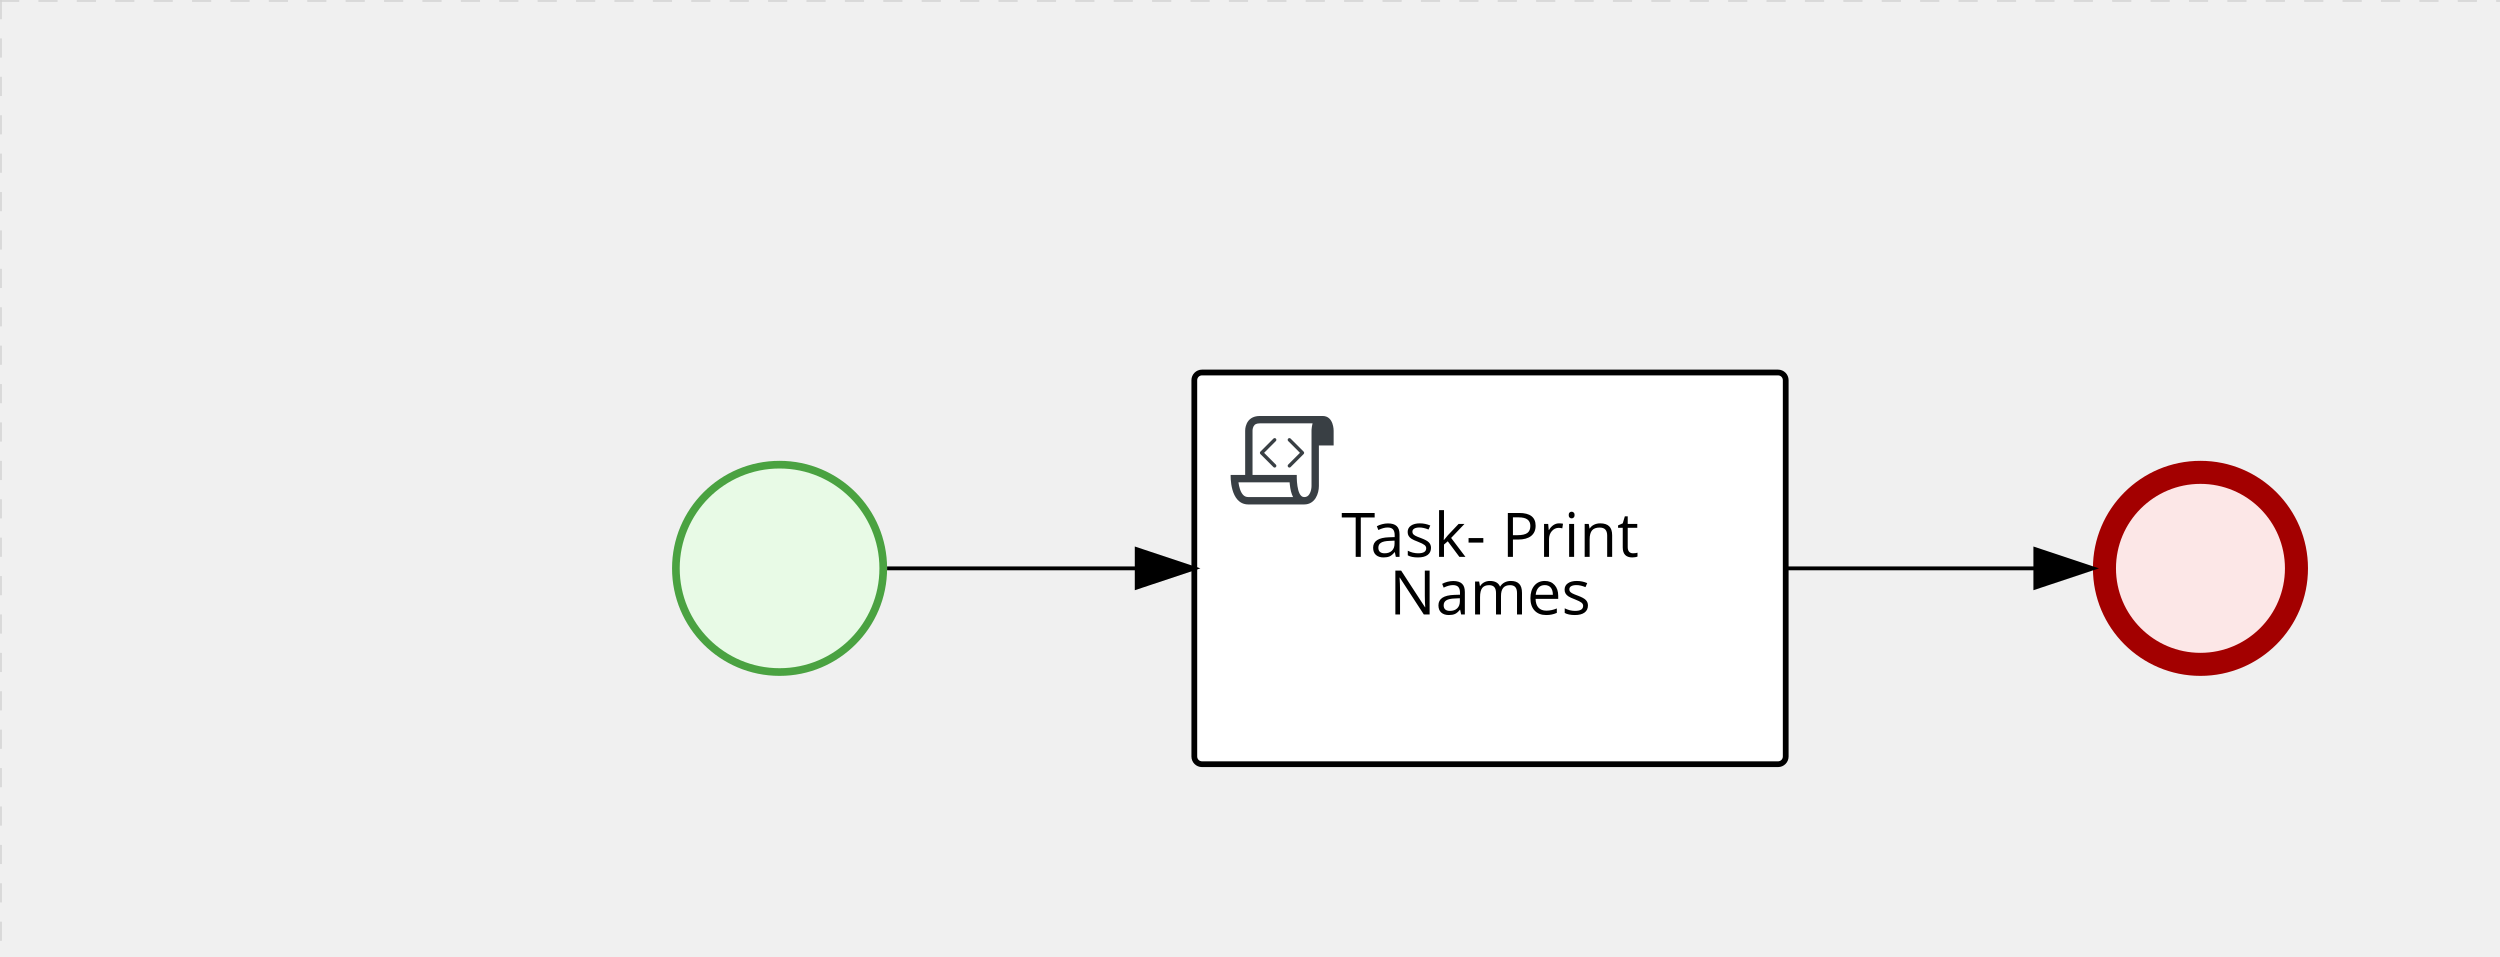
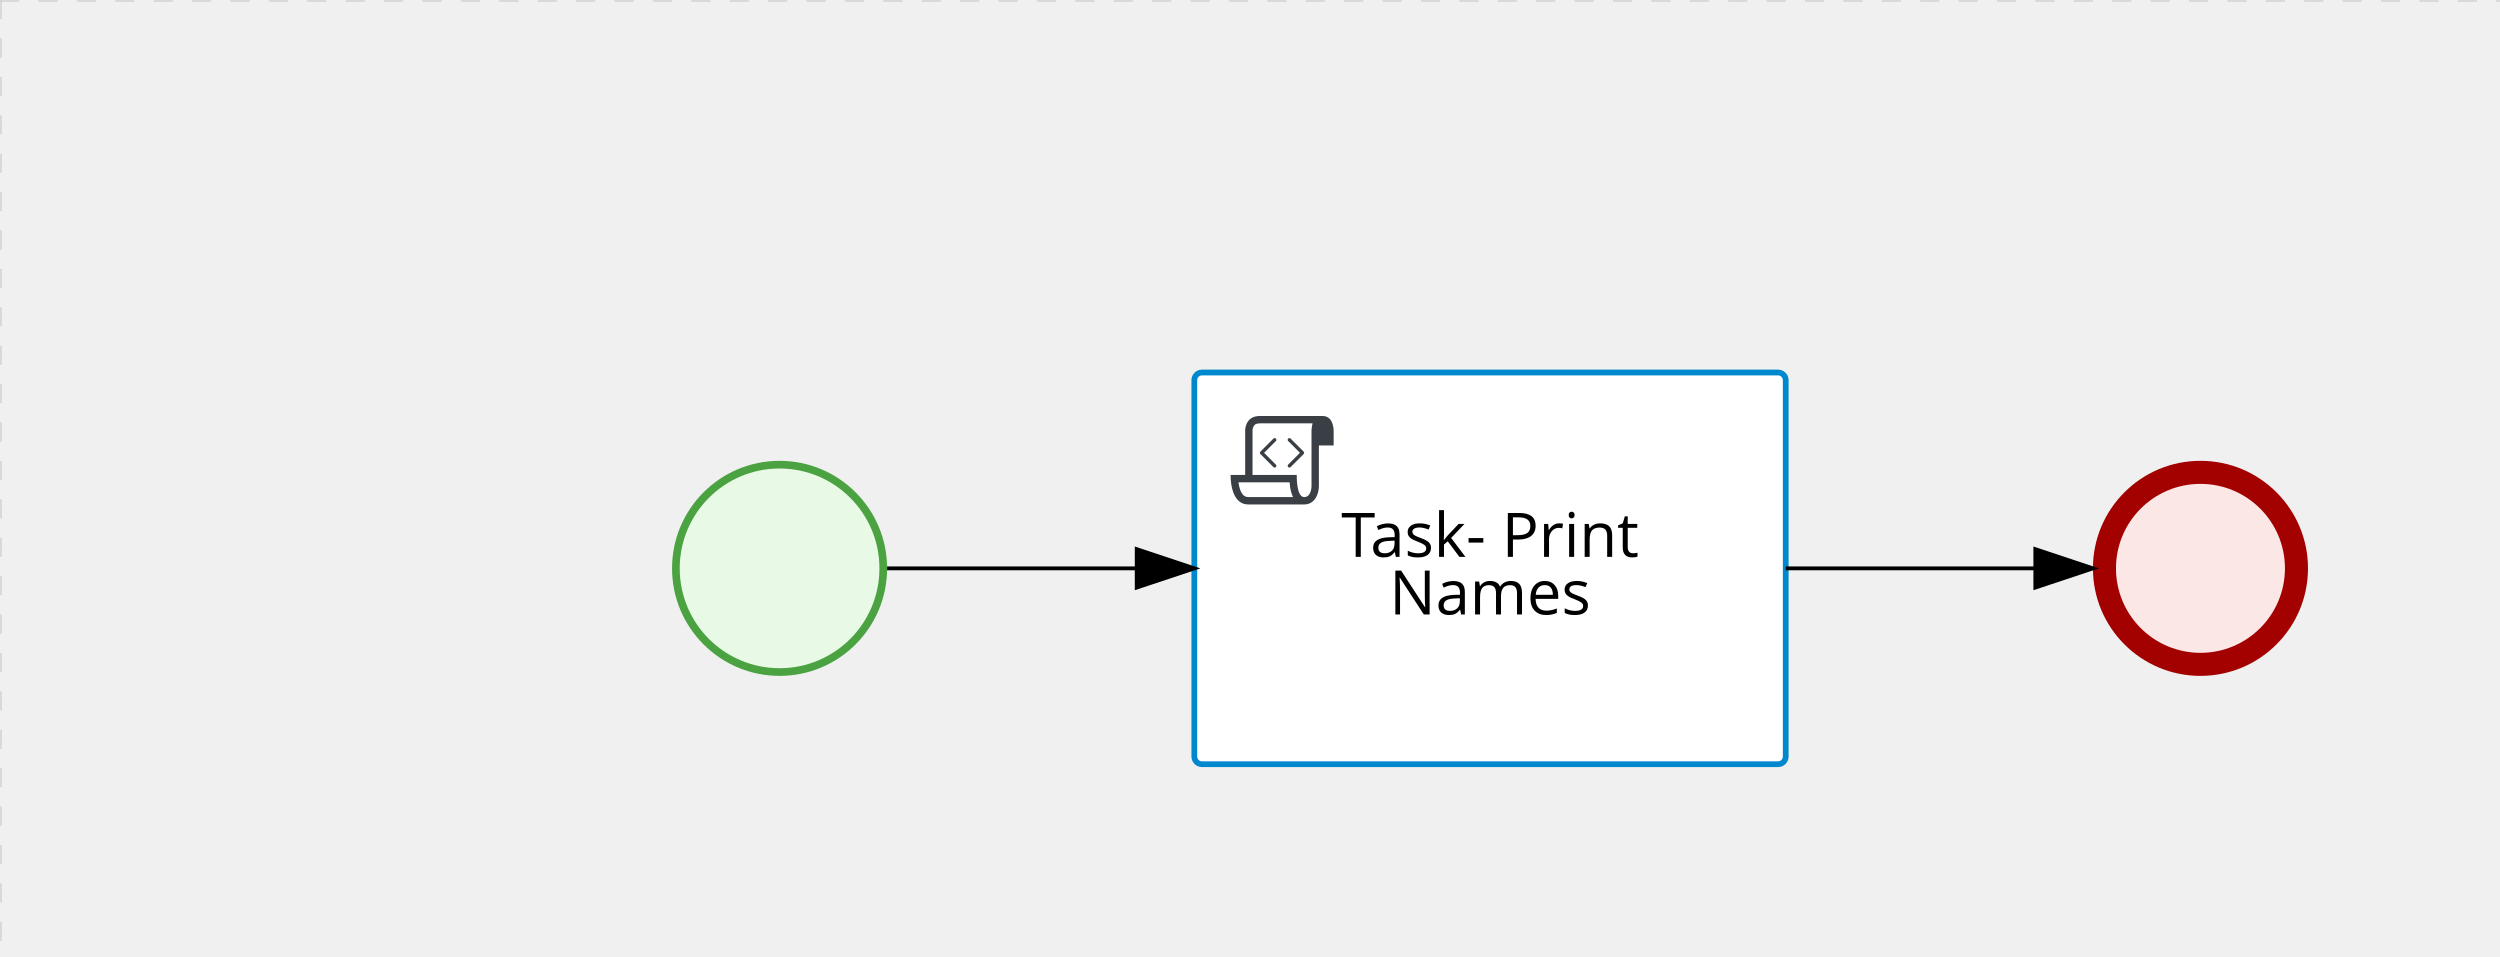
<svg xmlns="http://www.w3.org/2000/svg" version="1.1" width="651" height="249" viewBox="0 0 651 249">
  <defs />
  <g transform="matrix(1,0,0,1,0,0)">
    <g>
      <g>
        <g>
          <path fill="none" stroke="#d3d3d3" paint-order="fill stroke markers" d=" M 0 0 L 1200 0" stroke-miterlimit="10" stroke-opacity="0.8" stroke-dasharray="5" />
        </g>
        <g>
          <path fill="none" stroke="#d3d3d3" paint-order="fill stroke markers" d=" M 0 0 L 0 800" stroke-miterlimit="10" stroke-opacity="0.8" stroke-dasharray="5" />
        </g>
      </g>
      <g id="_E46A0CE4-7C66-4BCD-A3EB-0856D5E35732" bpmn2nodeid="_E46A0CE4-7C66-4BCD-A3EB-0856D5E35732" transform="matrix(1,0,0,1,175,120)">
        <g>
          <path fill="none" stroke="none" />
        </g>
        <g transform="matrix(0.125,0,0,0.125,0,0)">
          <g transform="matrix(1,0,0,1,0,0)">
            <path fill="#e8fae6" stroke="none" id="_E46A0CE4-7C66-4BCD-A3EB-0856D5E35732?shapeType=BACKGROUND" paint-order="stroke fill markers" d=" M 0 0 M 444 224 C 444 263.9 434.2 300.8 414.4 334.5 C 394.7 368.2 368 394.9 334.4 414.5 C 300.8 434.1 263.9 444 224 444 C 184.1 444 147.2 434.2 113.5 414.4 C 79.8 394.7 53.1 368 33.5 334.4 C 13.9 300.8 4 263.9 4 224 C 4 184.1 13.8 147.2 33.6 113.5 C 53.4 79.8 80.1 53.1 113.6 33.5 C 147.1 13.9 184.1 4 224 4 C 263.9 4 300.8 13.8 334.5 33.6 C 368.2 53.4 394.9 80.1 414.5 113.6 C 434.1 147.1 444 184.1 444 224 Z" />
          </g>
          <g>
            <g transform="matrix(1,0,0,1,0,0)">
              <g transform="matrix(1,0,0,1,0,0)">
                <path fill="rgb(74,162,65)" stroke="none" id="_E46A0CE4-7C66-4BCD-A3EB-0856D5E35732?shapeType=BORDER&amp;renderType=FILL" paint-order="stroke fill markers" d=" M 0 0 M 224 0 C 100.3 0 0 100.3 0 224 C 0 347.7 100.3 448 224 448 C 347.7 448 448 347.7 448 224 C 448 100.3 347.7 0 224 0 Z M 0 0 M 224 432 C 109.1 432 16 338.9 16 224 C 16 109.1 109.1 16 224 16 C 338.9 16 432 109.1 432 224 C 432 338.9 338.9 432 224 432 Z" />
              </g>
            </g>
          </g>
        </g>
        <g transform="matrix(1,0,0,1,28,61)" />
      </g>
      <g transform="matrix(1,0,0,1,175,120)" />
      <g id="_0193C076-1413-4788-BDBD-56D395EA9CCE" bpmn2nodeid="_0193C076-1413-4788-BDBD-56D395EA9CCE" transform="matrix(1,0,0,1,545,120)">
        <g>
          <path fill="none" stroke="none" />
        </g>
        <g transform="matrix(0.125,0,0,0.125,0,0)">
          <g transform="matrix(1,0,0,1,0,0)">
            <path fill="#fce7e7" stroke="none" id="_0193C076-1413-4788-BDBD-56D395EA9CCE?shapeType=BACKGROUND" paint-order="stroke fill markers" d=" M 0 0 M 444 224 C 444 263.9 434.2 300.8 414.4 334.5 C 394.7 368.2 368 394.9 334.4 414.5 C 300.8 434.1 263.9 444 224 444 C 184.1 444 147.2 434.2 113.5 414.4 C 79.8 394.7 53.1 368 33.5 334.4 C 13.9 300.8 4 263.9 4 224 C 4 184.1 13.8 147.2 33.6 113.5 C 53.4 79.8 80.1 53.1 113.6 33.5 C 147.1 13.9 184.1 4 224 4 C 263.9 4 300.8 13.8 334.5 33.6 C 368.2 53.4 394.9 80.1 414.5 113.6 C 434.1 147.1 444 184.1 444 224 Z" />
          </g>
          <g>
            <g transform="matrix(1,0,0,1,0,0)">
              <g transform="matrix(1,0,0,1,0,0)">
                <path fill="rgb(163,0,0)" stroke="none" id="_0193C076-1413-4788-BDBD-56D395EA9CCE?shapeType=BORDER&amp;renderType=FILL" paint-order="stroke fill markers" d=" M 0 0 M 224 0 C 100.3 0 0 100.3 0 224 C 0 347.7 100.3 448 224 448 C 347.7 448 448 347.7 448 224 C 448 100.3 347.7 0 224 0 Z M 0 0 M 224 400 C 126.8 400 48 321.2 48 224 C 48 126.8 126.8 48 224 48 C 321.2 48 400 126.8 400 224 C 400 321.2 321.2 400 224 400 Z" />
              </g>
            </g>
          </g>
        </g>
        <g transform="matrix(1,0,0,1,28,61)" />
      </g>
      <g transform="matrix(1,0,0,1,545,120)" />
      <g id="_D7A40583-397A-4D28-B22F-251D926EB6A6" bpmn2nodeid="_D7A40583-397A-4D28-B22F-251D926EB6A6" transform="matrix(1,0,0,1,311,97)">
        <g>
          <path fill="none" stroke="none" />
        </g>
        <g transform="matrix(1,0,0,1,0,0)">
          <path fill="#ffffff" stroke="none" id="_D7A40583-397A-4D28-B22F-251D926EB6A6?shapeType=BACKGROUND" paint-order="stroke fill markers" d=" M 2 0 L 152 0 L 152 0 A 2 2 0 0 1 154 2 L 154 100 L 154 100 A 2 2 0 0 1 152 102 L 2 102 L 2 102 A 2 2 0 0 1 0 100 L 0 2 L 0 2 A 2 2 0 0 1 2 0 Z" />
        </g>
        <g transform="matrix(1,0,0,1,0,0)">
-           <path fill="none" stroke="rgb(0,0,0)" id="_D7A40583-397A-4D28-B22F-251D926EB6A6?shapeType=BORDER&amp;renderType=STROKE" paint-order="fill stroke markers" d=" M 2 0 L 152 0 L 152 0 A 2 2 0 0 1 154 2 L 154 100 L 154 100 A 2 2 0 0 1 152 102 L 2 102 L 2 102 A 2 2 0 0 1 0 100 L 0 2 L 0 2 A 2 2 0 0 1 2 0 Z" stroke-miterlimit="10" stroke-width="1.5" stroke-dasharray="" />
+           <path fill="none" stroke="rgb(0,136,206)" id="_D7A40583-397A-4D28-B22F-251D926EB6A6?shapeType=BORDER&amp;renderType=STROKE" paint-order="fill stroke markers" d=" M 2 0 L 152 0 L 152 0 A 2 2 0 0 1 154 2 L 154 100 L 154 100 A 2 2 0 0 1 152 102 L 2 102 L 2 102 A 2 2 0 0 1 0 100 L 0 2 L 0 2 A 2 2 0 0 1 2 0 Z" stroke-miterlimit="10" stroke-width="1.5" stroke-dasharray="" />
        </g>
        <g>
          <g transform="matrix(0.06,0,0,0.06,9.4,9.4)">
            <g transform="matrix(1,0,0,1,0,0)">
              <path fill="#393f44" stroke="none" id="_D7A40583-397A-4D28-B22F-251D926EB6A6_task__3hsY__SoRU" paint-order="stroke fill markers" d=" M 0 0 M 197.3 130.2 C 194.4 127.3 189.6 127.3 186.7 130.2 L 130.2 186.7 C 127.3 189.6 127.3 194.4 130.2 197.3 L 186.7 253.8 C 188.1 255.3 190.1 256 192 256 C 193.9 256 195.9 255.3 197.3 253.7 C 200.2 250.8 200.2 246 197.3 243.1 L 146.2 192 L 197.3 140.8 C 200.2 137.9 200.2 133.1 197.3 130.2 Z" />
            </g>
            <g transform="matrix(1,0,0,1,0,0)">
              <path fill="#393f44" stroke="none" id="_D7A40583-397A-4D28-B22F-251D926EB6A6_task__3hsY__kJxw" paint-order="stroke fill markers" d=" M 0 0 M 261.3 130.2 C 258.4 127.3 253.6 127.3 250.7 130.2 C 247.8 133.1 247.8 137.9 250.7 140.8 L 301.8 191.9 L 250.7 243 C 247.8 245.9 247.8 250.7 250.7 253.6 C 252.1 255.3 254.1 256 256 256 C 257.9 256 259.9 255.3 261.3 253.8 L 317.8 197.3 C 320.7 194.4 320.7 189.6 317.8 186.7 L 261.3 130.2 Z" />
            </g>
            <g transform="matrix(1,0,0,1,0,0)">
              <path fill="#393f44" stroke="none" id="_D7A40583-397A-4D28-B22F-251D926EB6A6_task__3hsY__rd7S" paint-order="stroke fill markers" d=" M 0 0 M 400 32 C 400 32 152.8 32 128 32 C 62 32 64 96 64 96 L 64 288 L 1 288 C 1 288 -4 416 78 416 L 320 416 C 368 416 384 368 384 336 C 384 314.2 384 224.4 384 160 L 448 160 L 448 96 C 448 96 449 32 400 32 Z M 0 0 M 78 383.9 C 68.5 383.9 61.6 381.1 55.5 374.9 C 43.4 362.4 37.5 339.6 34.9 320 L 256.9 320 C 257.1 322.7 257.3 325.4 257.6 328.2 C 260 351.6 264.7 370.1 271.9 383.9 L 78 383.9 L 78 383.9 Z M 0 0 M 352 336 C 352 345.9 349.6 360.3 342.9 371 C 337.2 380.1 330.4 384 320 384 C 285 384 288 288 288 288 L 96 288 L 96 96 L 96 95.9 L 96 95.1 C 96 90.6 97.6 78.3 104.7 71.2 C 106.5 69.4 111.9 64 128 64 L 356.5 64 C 354.4 72.8 352.8 81.8 352.2 89.9 C 352.2 90.5 352.1 91.1 352.1 91.7 C 352.1 92 352.1 92.3 352.1 92.6 C 352 94.8 352 96 352 96 L 352 160 L 352 336 Z" />
            </g>
          </g>
        </g>
        <g transform="matrix(1,0,0,1,36.17969,36)">
          <text fill="#000000" stroke="none" font-family="Open Sans" font-size="12pt" font-style="normal" font-weight="normal" text-decoration="normal" x="40.82" y="12" text-anchor="middle" dominant-baseline="alphabetic">Task- Print </text>
          <text fill="#000000" stroke="none" font-family="Open Sans" font-size="12pt" font-style="normal" font-weight="normal" text-decoration="normal" x="40.82" y="27" text-anchor="middle" dominant-baseline="alphabetic">   Names    </text>
        </g>
      </g>
      <g id="_1BE68917-72B4-4843-8FB5-35CF71C9A6A9" bpmn2nodeid="_1BE68917-72B4-4843-8FB5-35CF71C9A6A9">
        <g>
          <path fill="none" stroke="#000000" paint-order="fill stroke markers" d=" M 231 148 L 296 148" stroke-miterlimit="10" stroke-dasharray="" />
        </g>
        <g transform="matrix(1,0,0,1,231,148)" />
        <g transform="matrix(6.123233995736766e-17,1,-1,6.123233995736766e-17,311,143)">
          <path fill="#000000" stroke="#000000" paint-order="fill stroke markers" d=" M 10 15 L 0 15 L 5 0 Z" stroke-miterlimit="10" stroke-dasharray="" />
        </g>
        <g transform="matrix(1,0,0,1,231,138)" />
      </g>
      <g id="_844FADF7-4A9B-4280-818A-20583DDC9E6C" bpmn2nodeid="_844FADF7-4A9B-4280-818A-20583DDC9E6C">
        <g>
          <path fill="none" stroke="#000000" paint-order="fill stroke markers" d=" M 465 148 L 530 148" stroke-miterlimit="10" stroke-dasharray="" />
        </g>
        <g transform="matrix(1,0,0,1,465,148)" />
        <g transform="matrix(6.123233995736766e-17,1,-1,6.123233995736766e-17,545,143)">
          <path fill="#000000" stroke="#000000" paint-order="fill stroke markers" d=" M 10 15 L 0 15 L 5 0 Z" stroke-miterlimit="10" stroke-dasharray="" />
        </g>
        <g transform="matrix(1,0,0,1,465,138)" />
      </g>
      <g transform="matrix(1,0,0,1,311,97)" />
    </g>
  </g>
</svg>
